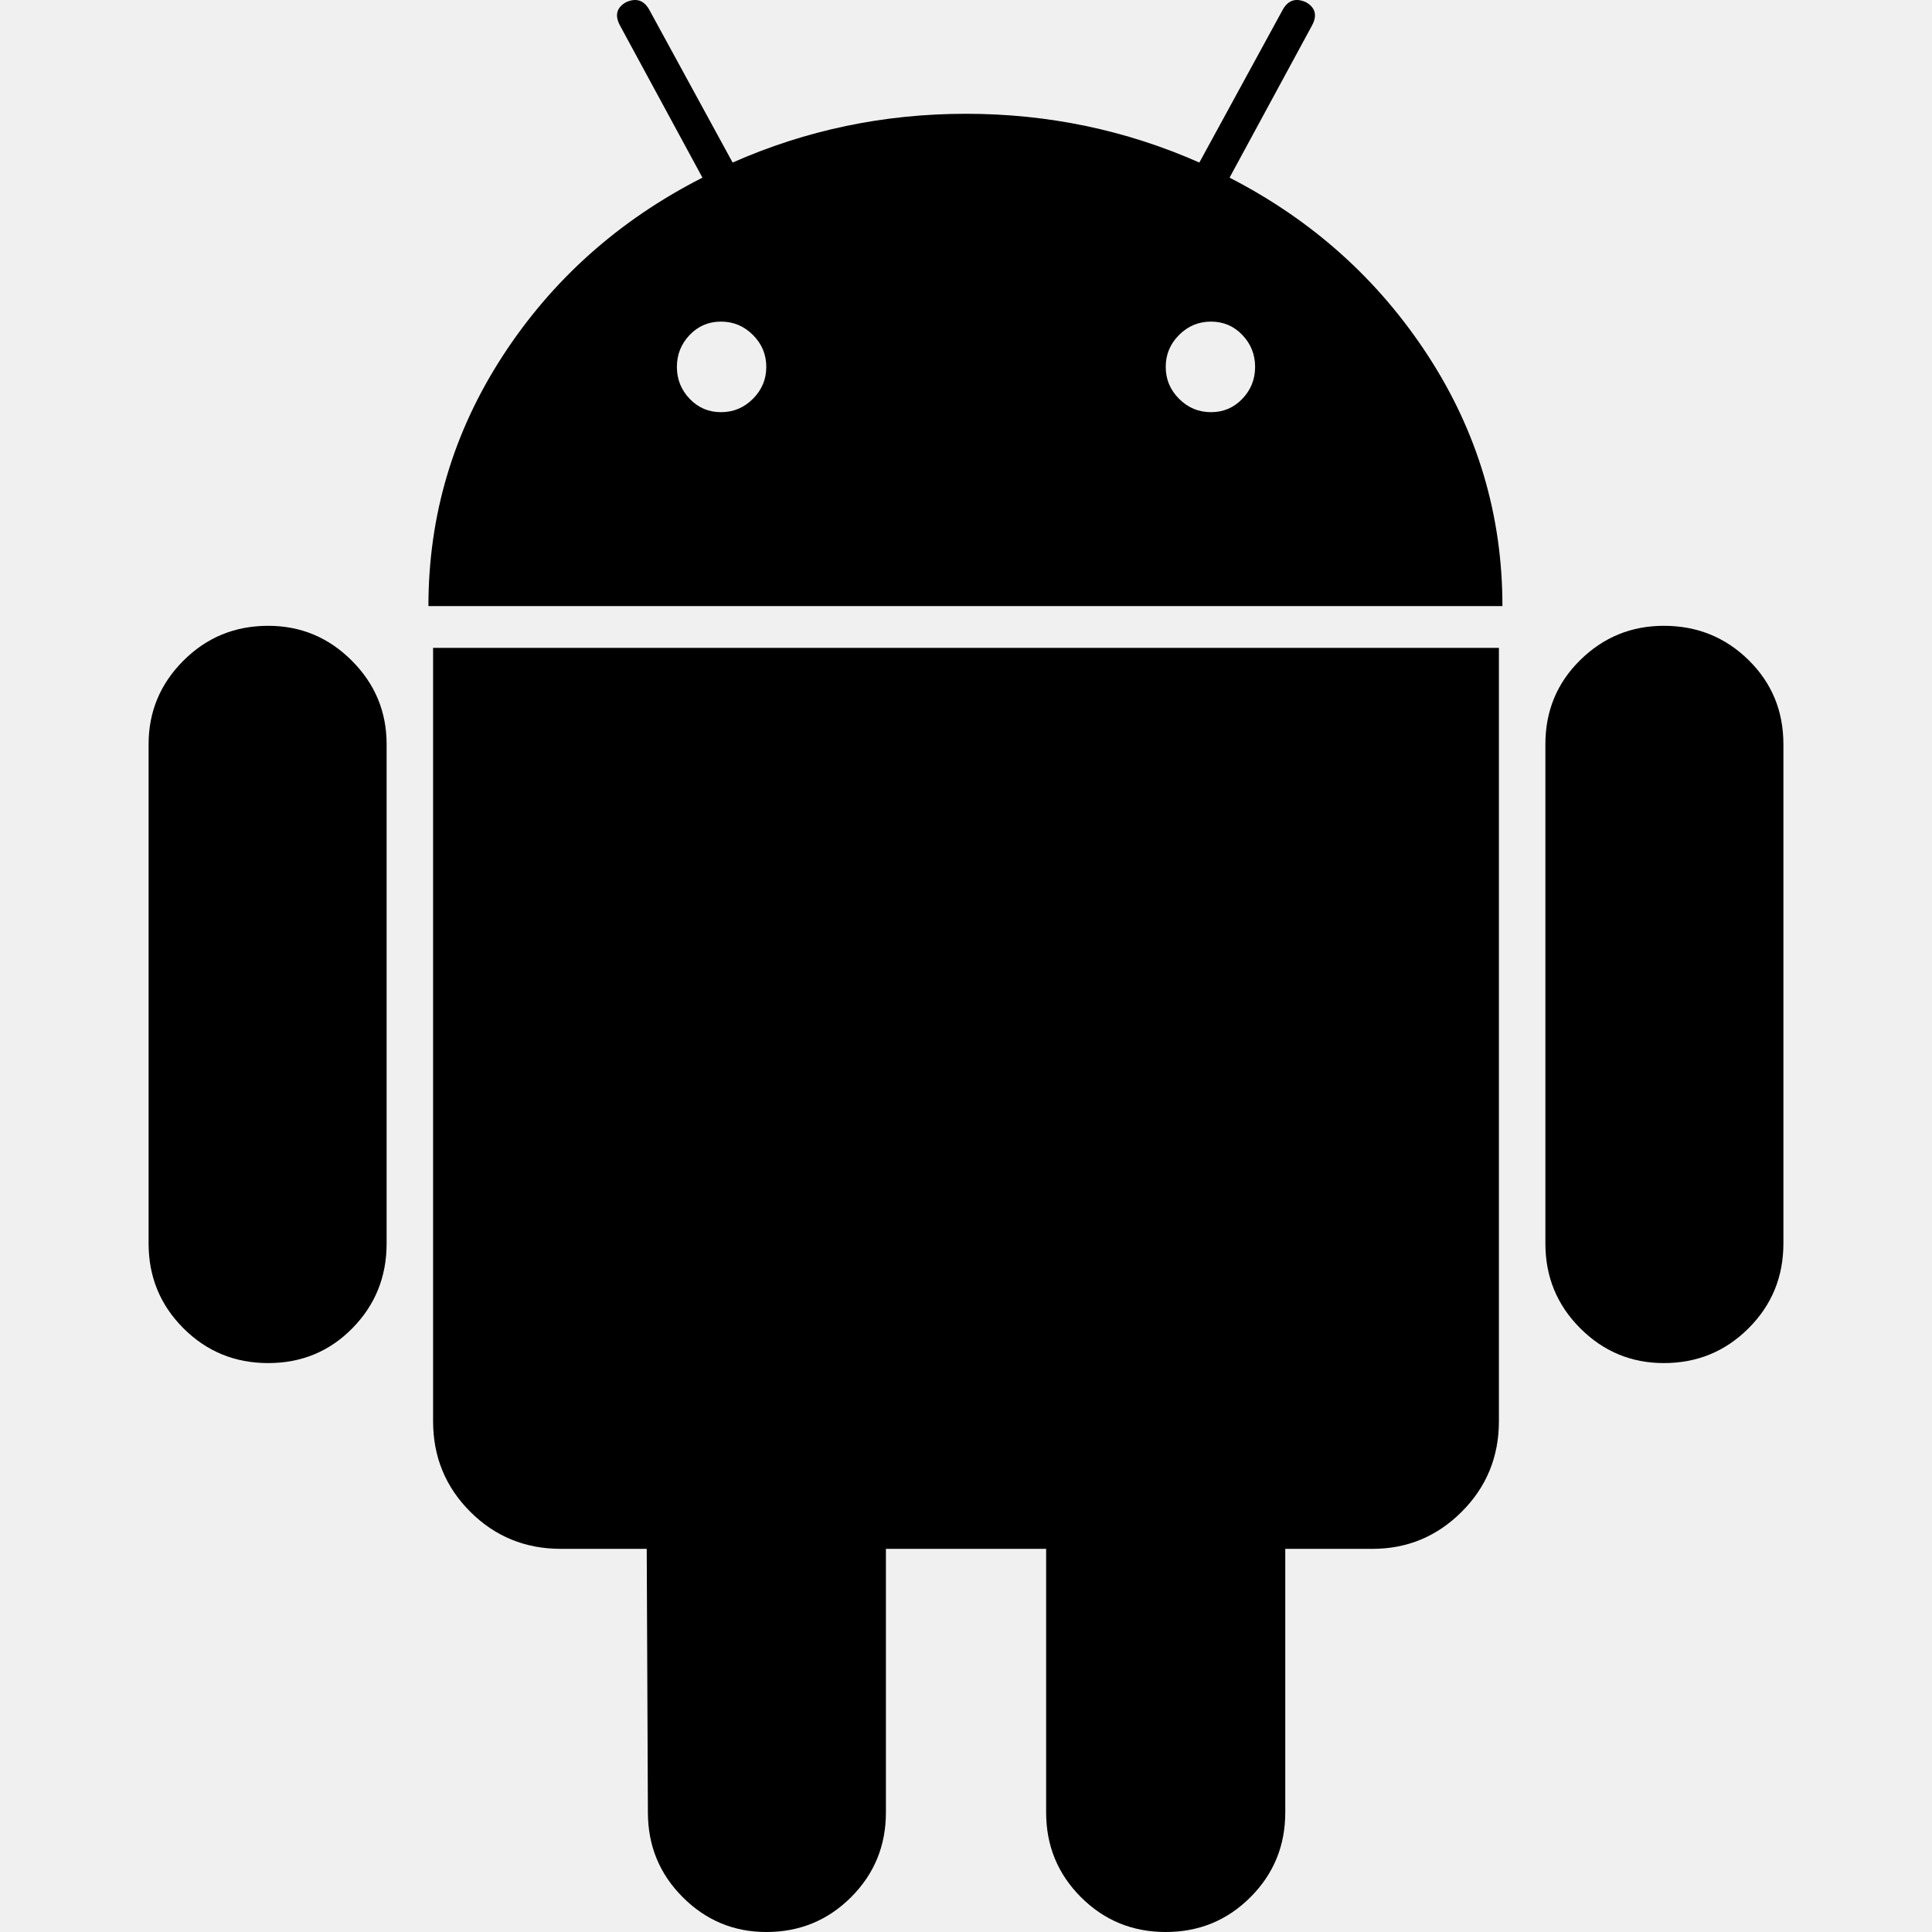
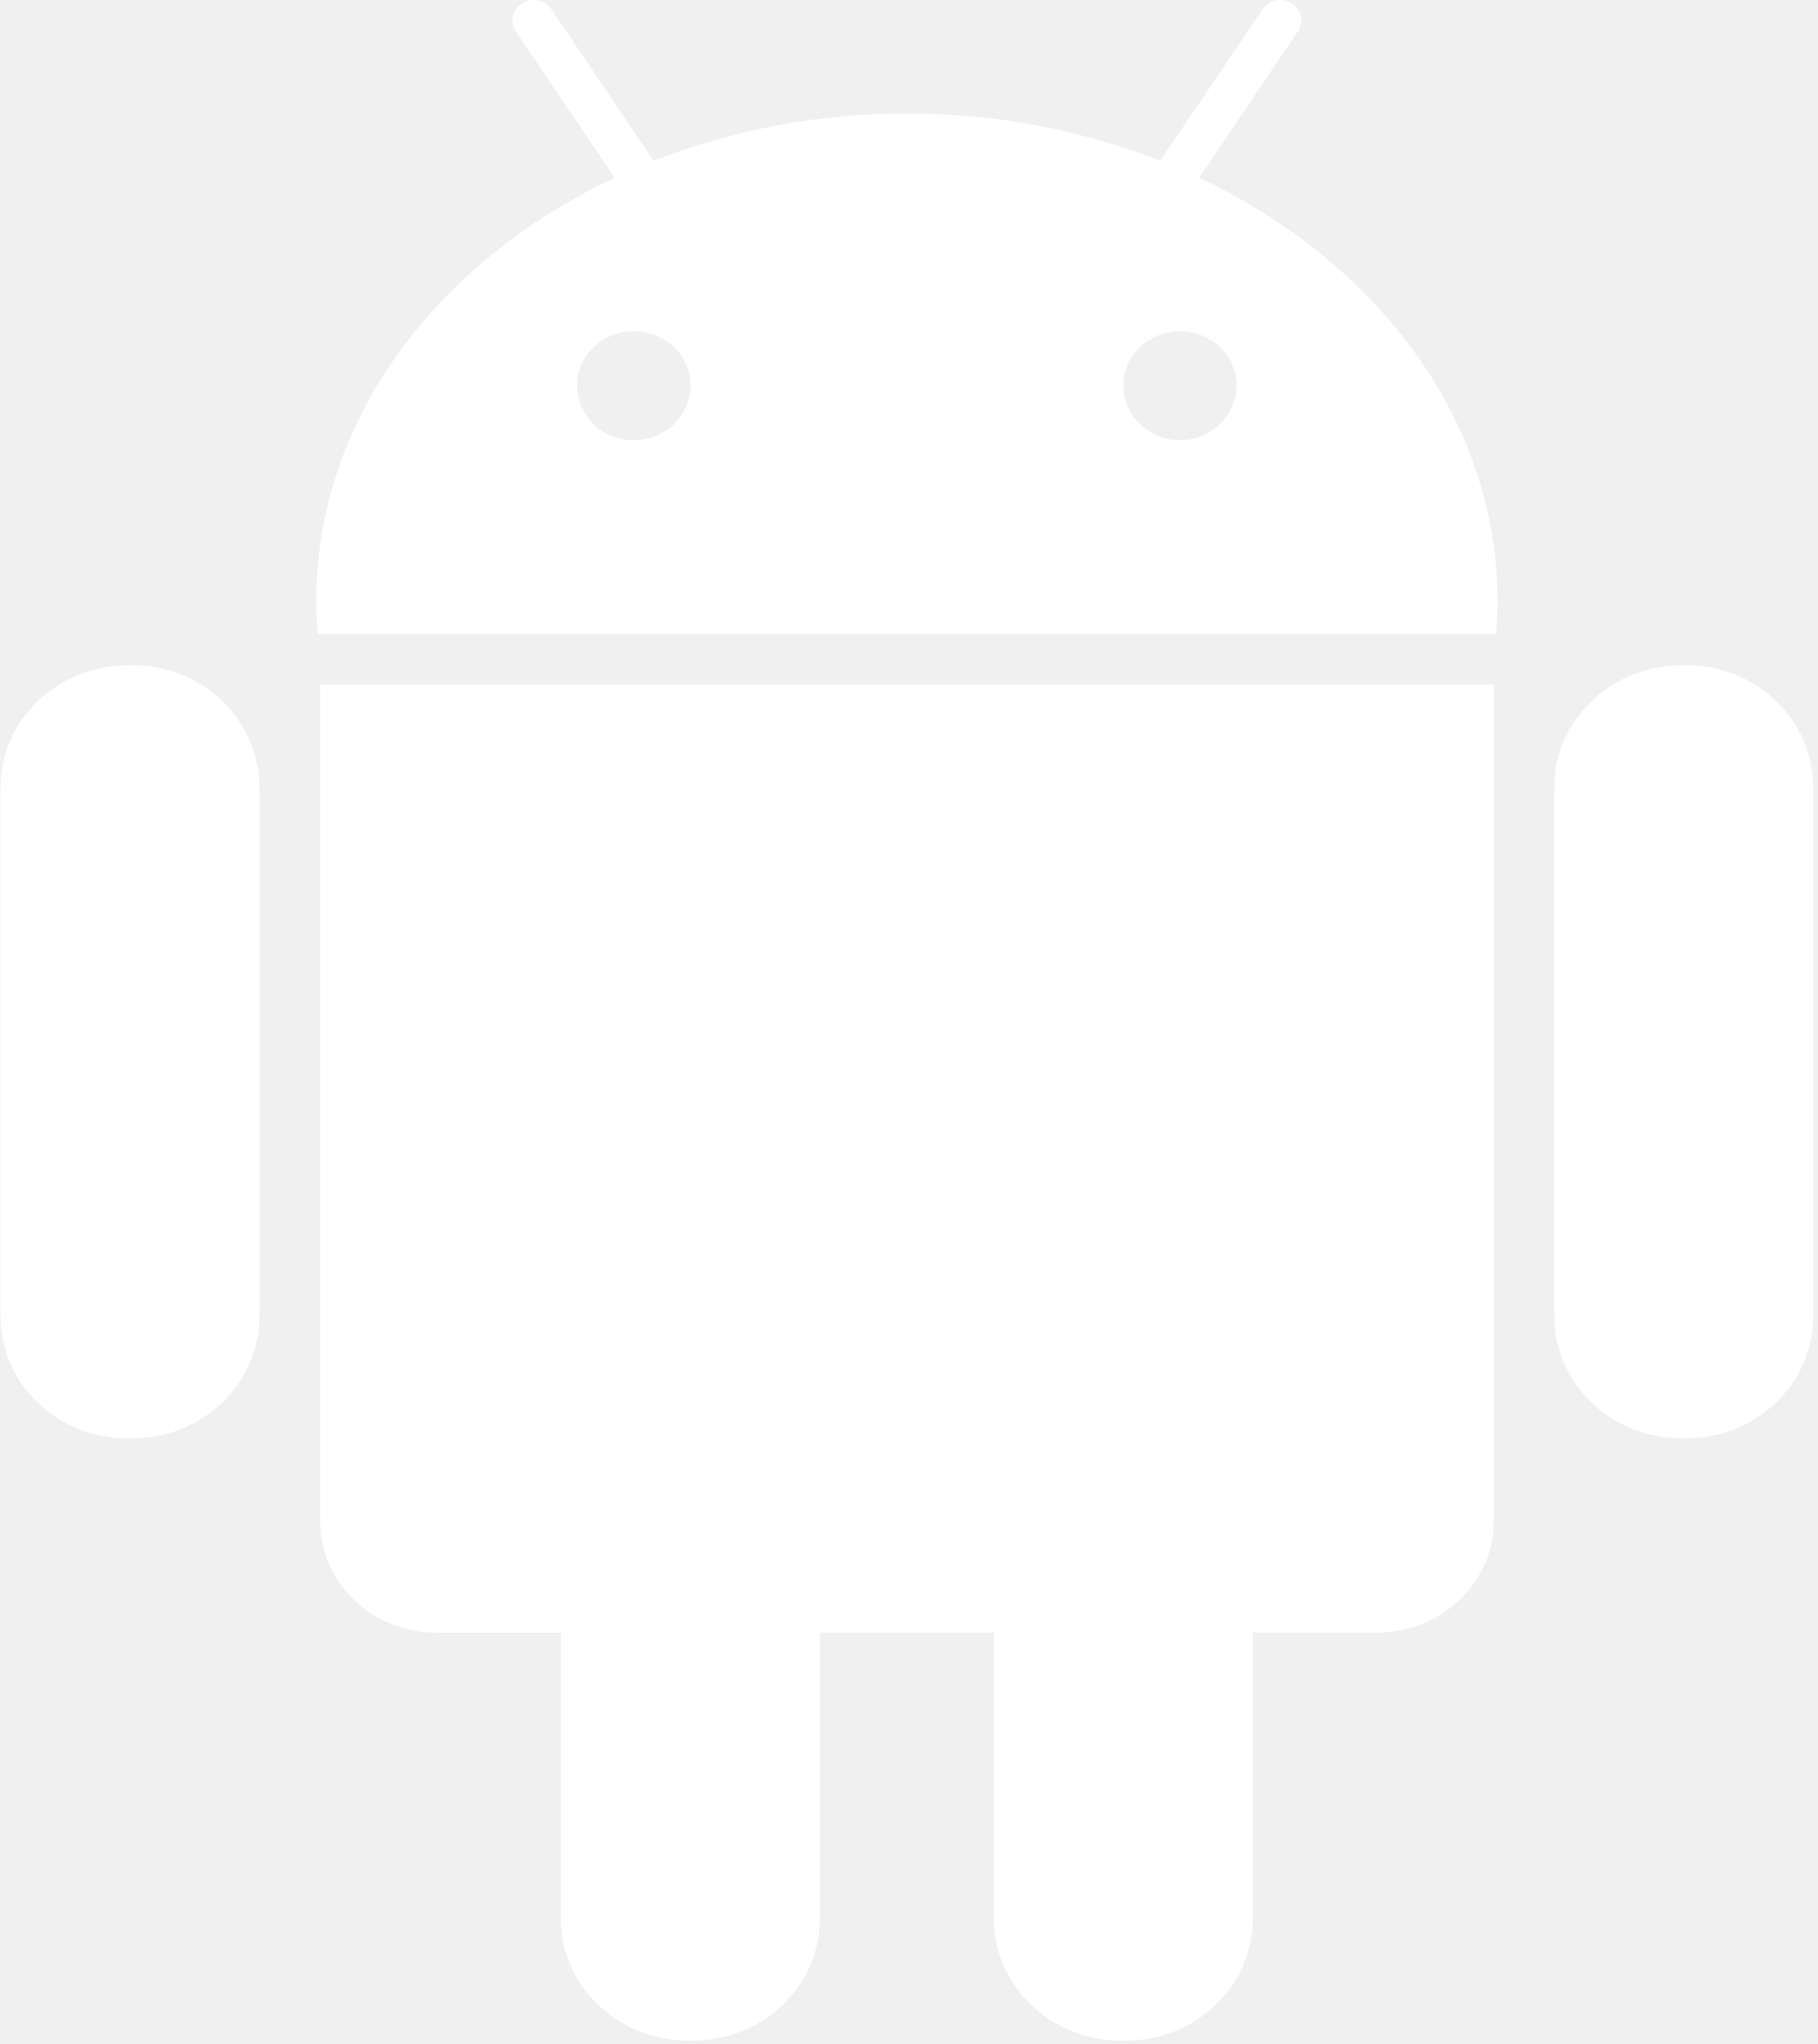
- <svg xmlns="http://www.w3.org/2000/svg" version="1.1" id="Capa_1" x="0px" y="0px" width="475.071px" height="475.071px" viewBox="0 0 475.071 475.071" style="enable-background:new 0 0 475.071 475.071;" xml:space="preserve">
-   <g>
-     <g>
-       <path d="M65.947,153.884c-8.183,0-15.136,2.853-20.844,8.566c-5.708,5.711-8.564,12.562-8.564,20.555v122.772    c0,8.179,2.855,15.126,8.564,20.837c5.708,5.712,12.657,8.562,20.841,8.562c8.186,0,15.085-2.851,20.699-8.562    c5.618-5.711,8.425-12.658,8.425-20.837V183.005c0-7.996-2.857-14.847-8.565-20.555C80.794,156.74,73.939,153.884,65.947,153.884z    " />
-       <path d="M106.494,349.457c0,8.754,3.046,16.177,9.136,22.269c6.091,6.085,13.512,9.13,22.27,9.13h21.128l0.288,64.81    c0,8.186,2.855,15.129,8.564,20.841c5.708,5.711,12.562,8.565,20.555,8.565c8.188,0,15.133-2.854,20.844-8.565    c5.711-5.712,8.564-12.655,8.564-20.841v-64.81h39.397v64.81c0,8.186,2.854,15.129,8.562,20.841    c5.715,5.711,12.662,8.565,20.848,8.565c8.179,0,15.126-2.854,20.834-8.565c5.708-5.712,8.559-12.655,8.559-20.841v-64.81h21.416    c8.56,0,15.89-3.039,21.98-9.13c6.092-6.092,9.138-13.515,9.138-22.269V159.308H106.494V349.457z" />
-       <path d="M302.345,43.682L322.61,6.279c1.335-2.474,0.855-4.377-1.424-5.708c-2.478-1.143-4.38-0.572-5.708,1.714L294.918,39.97    c-18.082-7.994-37.205-11.991-57.384-11.991c-20.174,0-39.304,3.997-57.387,11.991L159.591,2.286    c-1.328-2.286-3.234-2.857-5.708-1.714c-2.285,1.331-2.758,3.234-1.426,5.708l20.271,37.402    c-20.559,10.467-36.923,25.076-49.108,43.824c-12.181,18.749-18.273,39.259-18.273,61.525h264.095    c0-22.266-6.091-42.777-18.273-61.525C338.982,68.758,322.717,54.148,302.345,43.682z M185.144,98.068    c-2.187,2.19-4.803,3.284-7.849,3.284c-3.046,0-5.614-1.093-7.71-3.284c-2.091-2.187-3.14-4.805-3.14-7.85    c0-3.046,1.049-5.664,3.14-7.854c2.093-2.19,4.665-3.282,7.71-3.282c3.042,0,5.659,1.091,7.849,3.282    c2.19,2.19,3.284,4.808,3.284,7.854C188.428,93.264,187.334,95.878,185.144,98.068z M305.489,98.068    c-2.098,2.19-4.668,3.284-7.713,3.284c-3.046,0-5.657-1.093-7.848-3.284c-2.19-2.187-3.281-4.805-3.281-7.85    c0-3.046,1.091-5.664,3.281-7.854c2.19-2.19,4.802-3.282,7.848-3.282c3.045,0,5.615,1.091,7.713,3.282    c2.088,2.19,3.139,4.808,3.139,7.854C308.628,93.264,307.58,95.878,305.489,98.068z" />
-       <path d="M429.964,162.306c-5.708-5.614-12.655-8.422-20.841-8.422c-7.991,0-14.843,2.808-20.551,8.422    c-5.711,5.616-8.568,12.517-8.568,20.699v122.772c0,8.179,2.857,15.126,8.568,20.837c5.708,5.712,12.56,8.562,20.551,8.562    c8.186,0,15.133-2.851,20.841-8.562c5.715-5.711,8.568-12.658,8.568-20.837V183.005    C438.532,174.822,435.679,167.921,429.964,162.306z" />
-     </g>
-   </g>
-   <g>
- </g>
-   <g>
- </g>
-   <g>
- </g>
-   <g>
- </g>
-   <g>
- </g>
-   <g>
- </g>
-   <g>
- </g>
-   <g>
- </g>
-   <g>
- </g>
-   <g>
- </g>
-   <g>
- </g>
-   <g>
- </g>
-   <g>
- </g>
-   <g>
- </g>
-   <g>
- </g>
+ <svg xmlns="http://www.w3.org/2000/svg" viewBox="0 0 16 18">
+   <path d="M1.168 5.86H1.12c-.614 0-1.115.482-1.115 1.07v4.665c0 .59.5 1.071 1.115 1.071h.049c.614 0 1.115-.482 1.115-1.071V6.93c0-.589-.502-1.072-1.116-1.072zm1.65 7.535c0 .541.46.983 1.025.983h1.095v2.519c0 .591.503 1.073 1.116 1.073h.048c.615 0 1.116-.482 1.116-1.073v-2.52H8.75v2.52c0 .591.504 1.073 1.117 1.073h.047c.615 0 1.116-.482 1.116-1.073v-2.52h1.096c.564 0 1.025-.44 1.025-.982V6.03H2.818v7.364zm7.739-11.83l.87-1.29a.173.173 0 00-.054-.246.188.188 0 00-.256.052l-.902 1.335A6.092 6.092 0 007.985 1a6.1 6.1 0 00-2.232.416L4.853.08a.19.19 0 00-.257-.05.173.173 0 00-.055.246l.871 1.29c-1.57.739-2.628 2.131-2.628 3.729 0 .098.006.195.015.29H13.17c.009-.095.014-.192.014-.29 0-1.598-1.059-2.99-2.628-3.73zM5.58 3.875a.489.489 0 01-.5-.48c0-.265.224-.478.5-.478.277 0 .5.213.5.478a.489.489 0 01-.5.48zm4.809 0a.489.489 0 01-.5-.48c0-.265.224-.478.5-.478s.498.213.498.478a.488.488 0 01-.498.48zm4.458 1.985h-.046c-.614 0-1.117.482-1.117 1.07v4.665c0 .59.503 1.071 1.117 1.071h.047c.615 0 1.115-.482 1.115-1.071V6.93c0-.589-.501-1.072-1.116-1.072z" fill="#FFF" />
</svg>
